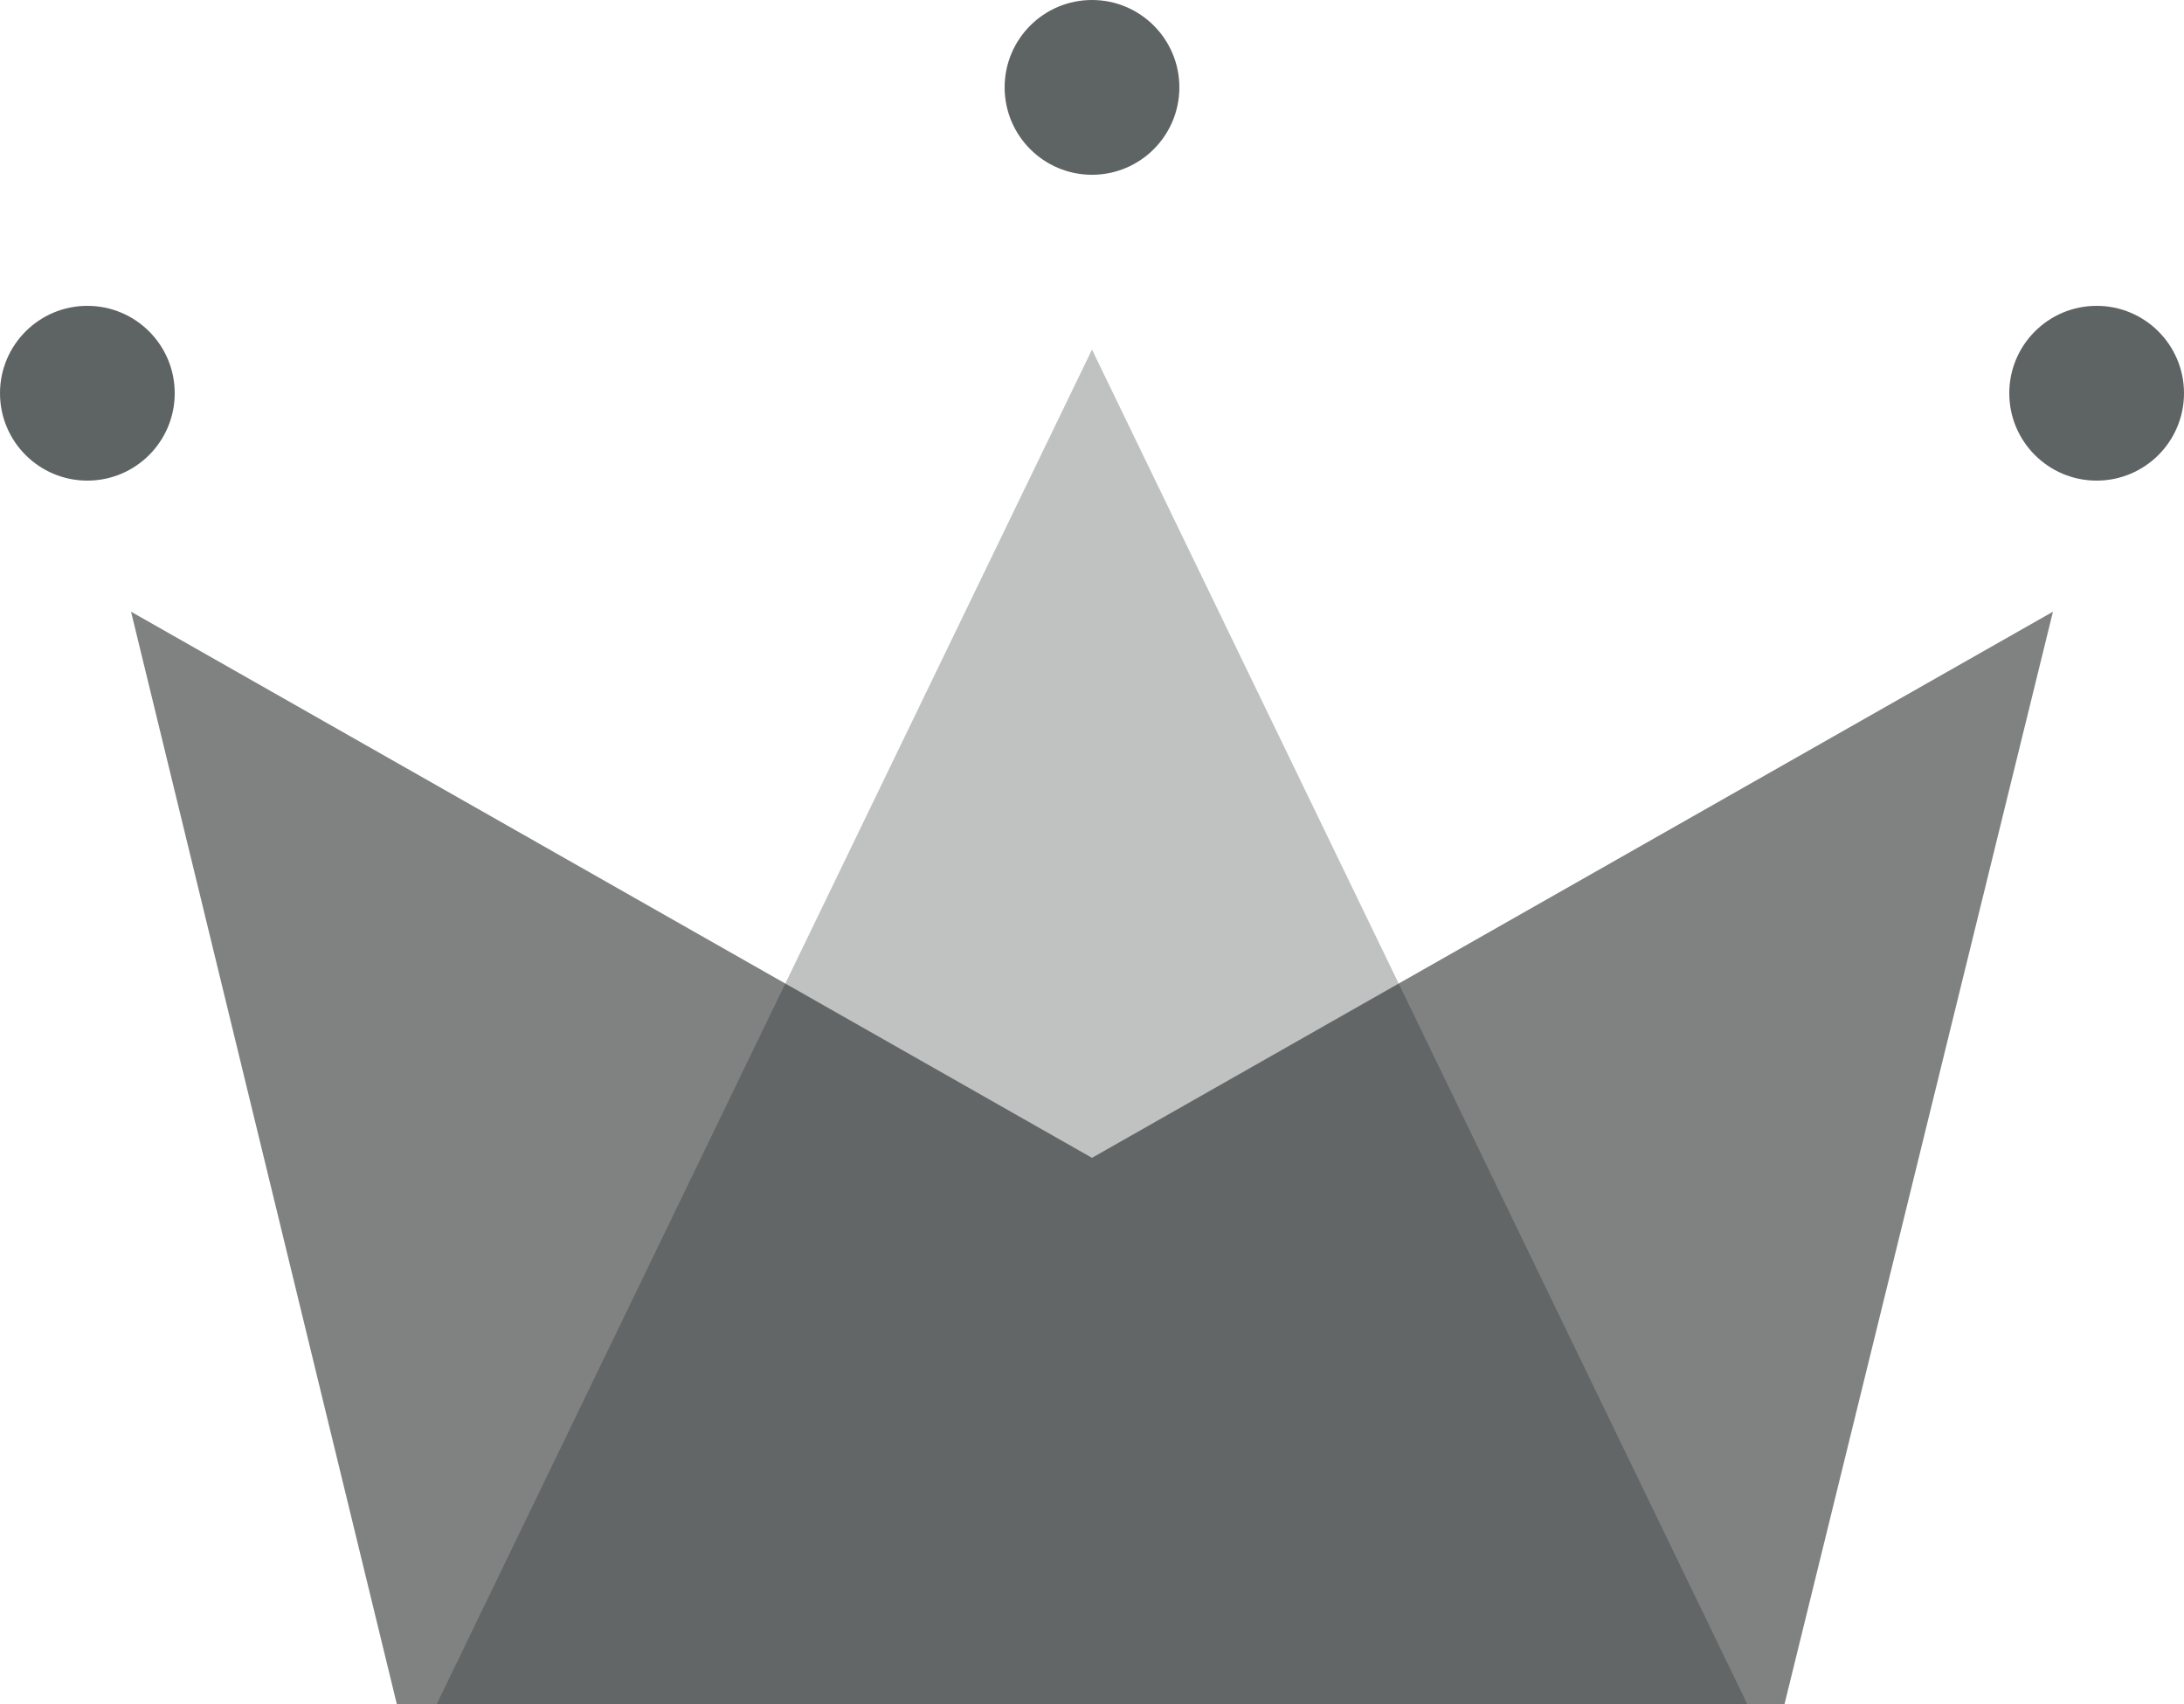
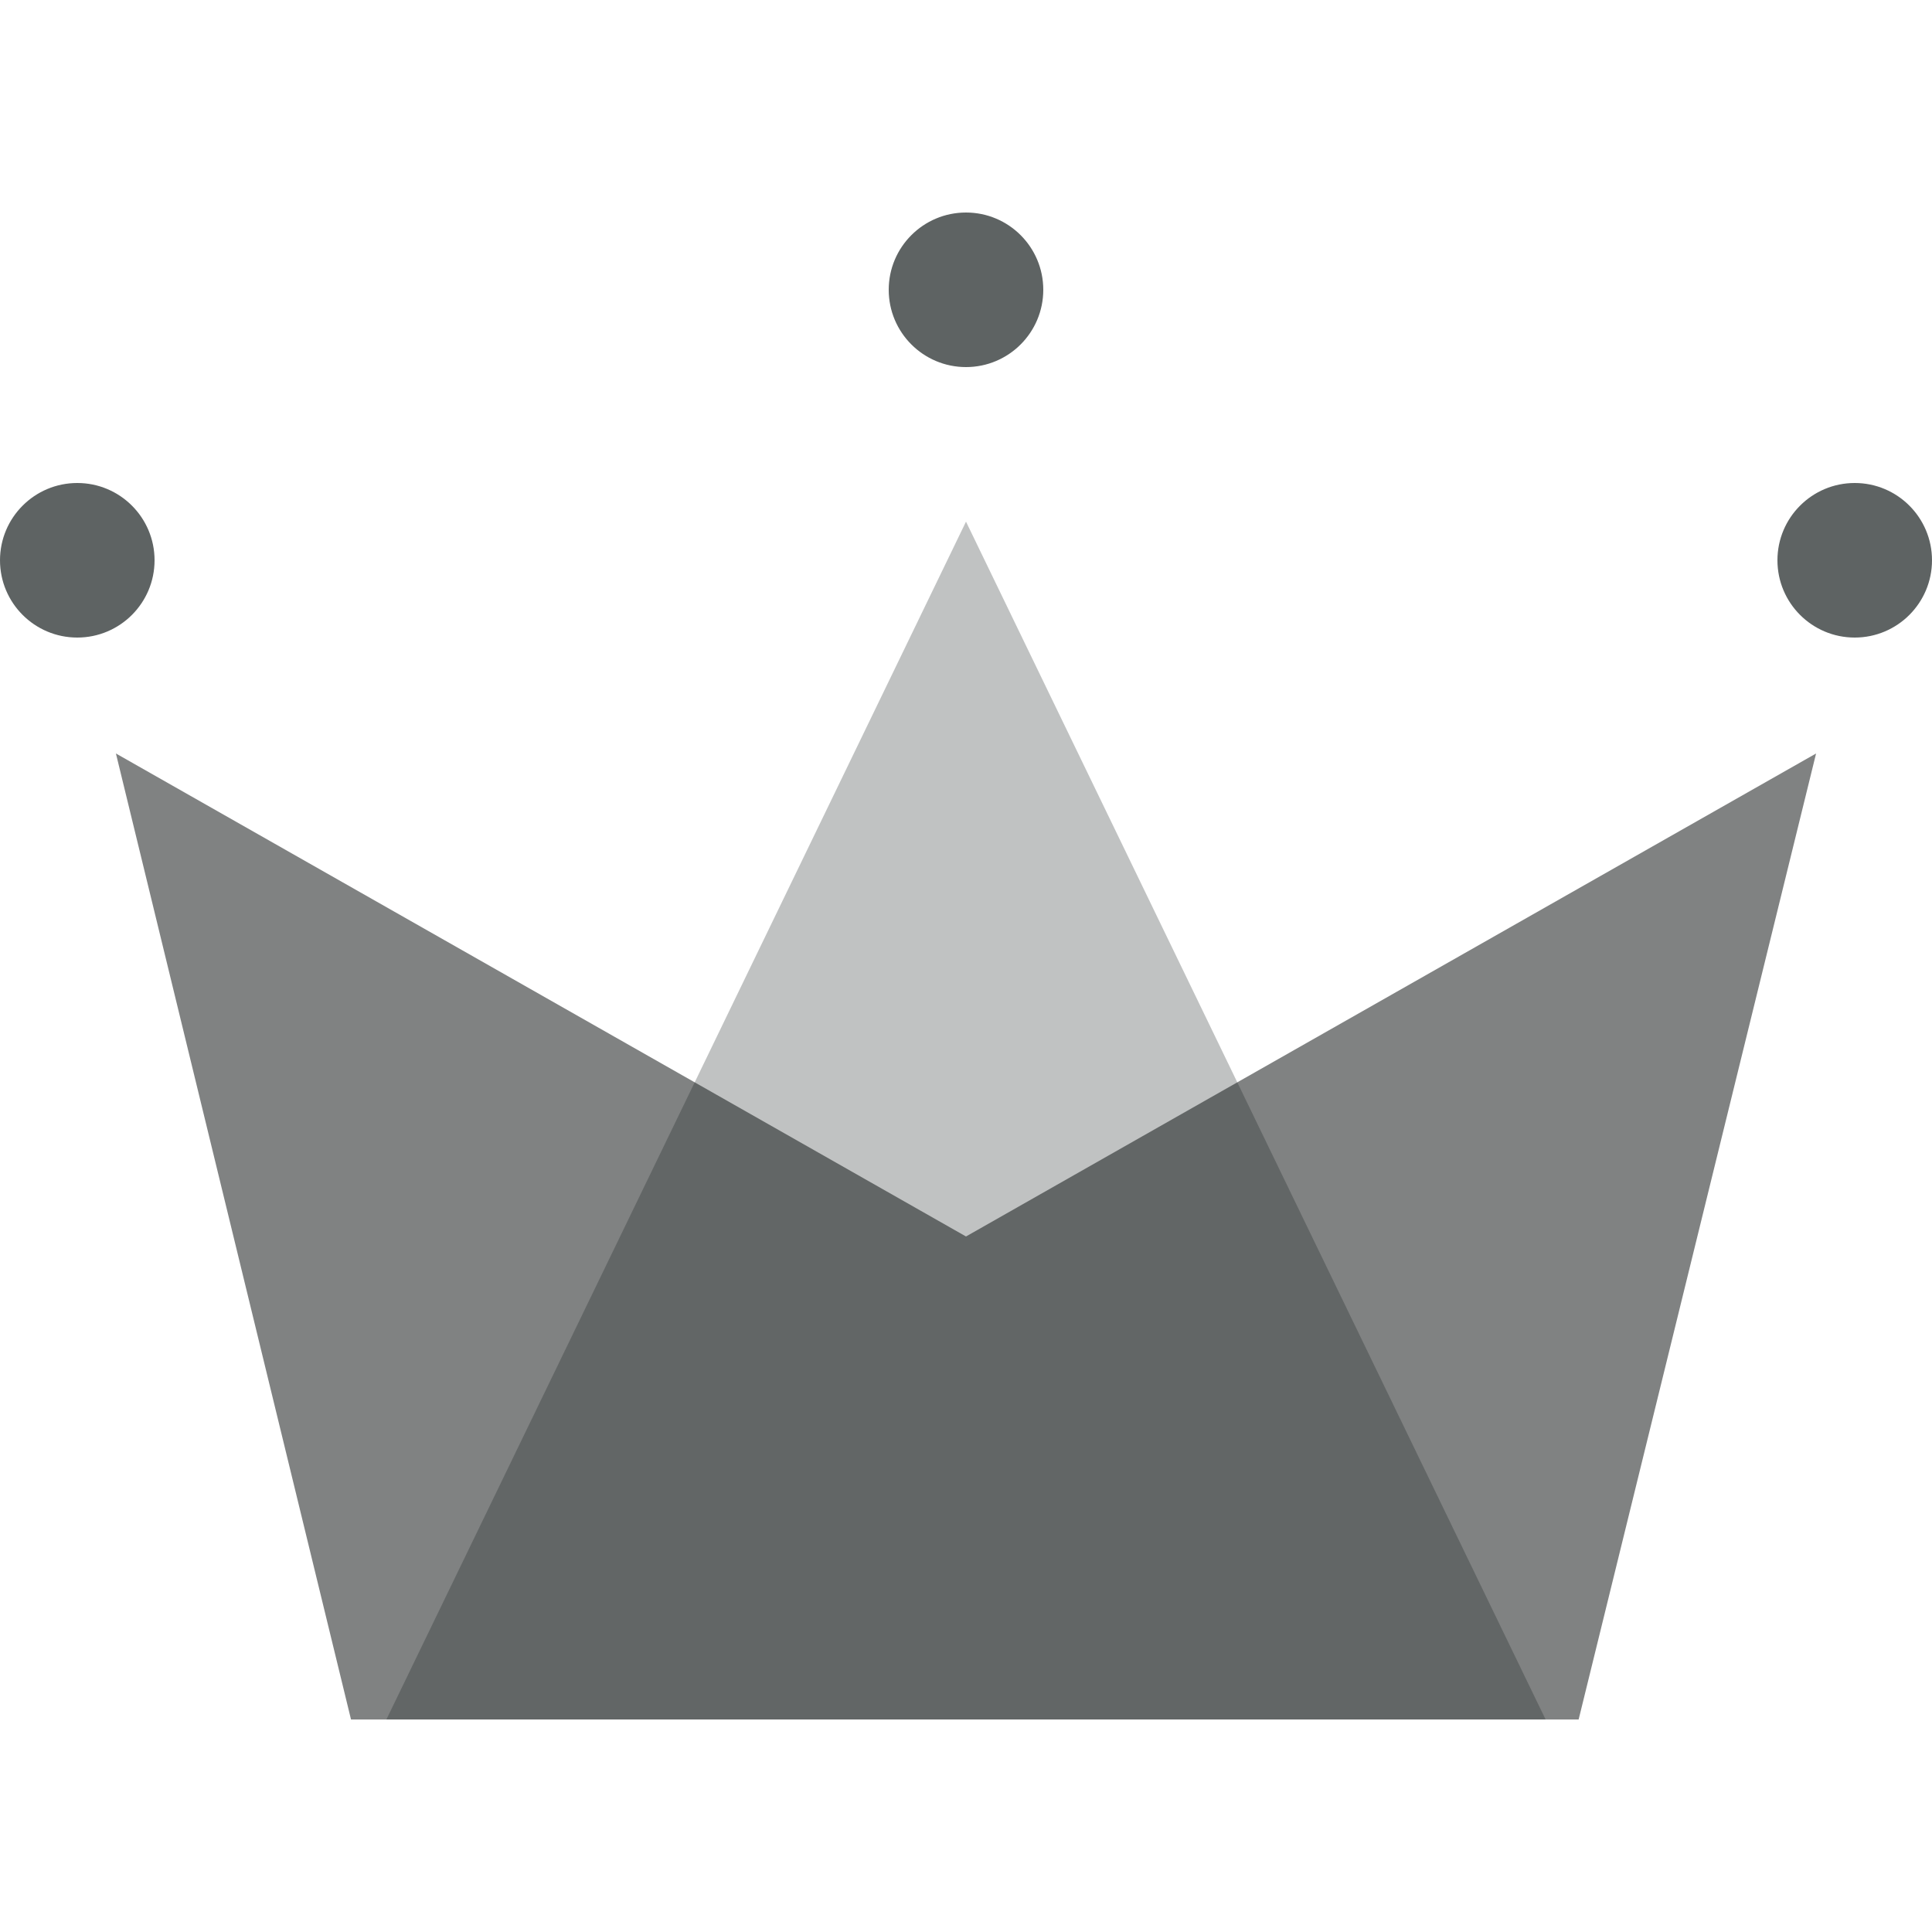
- <svg xmlns="http://www.w3.org/2000/svg" width="50px" height="39px" viewBox="0 0 50 39" version="1.1">
+ <svg xmlns="http://www.w3.org/2000/svg" width="70px" height="70px" viewBox="0 0 50 39" version="1.1">
  <g id="WiP" stroke="none" stroke-width="1" fill="none" fill-rule="evenodd">
    <g id="Artboard" transform="translate(-90, -38)">
      <g id="Group" transform="translate(90, 38)">
        <polygon id="Rectangle" fill="#808282" points="3 14 25 26.5 47 14 40.855 39 9.084 39" />
        <polygon id="Triangle" fill-opacity="0.263" fill="#101A1A" points="25 8 40 39 10 39" />
        <circle id="Oval" fill="#5E6363" cx="2" cy="9" r="2" />
        <circle id="Oval" fill="#5E6363" cx="25" cy="2" r="2" />
        <circle id="Oval" fill="#5E6363" cx="48" cy="9" r="2" />
      </g>
    </g>
  </g>
</svg>
